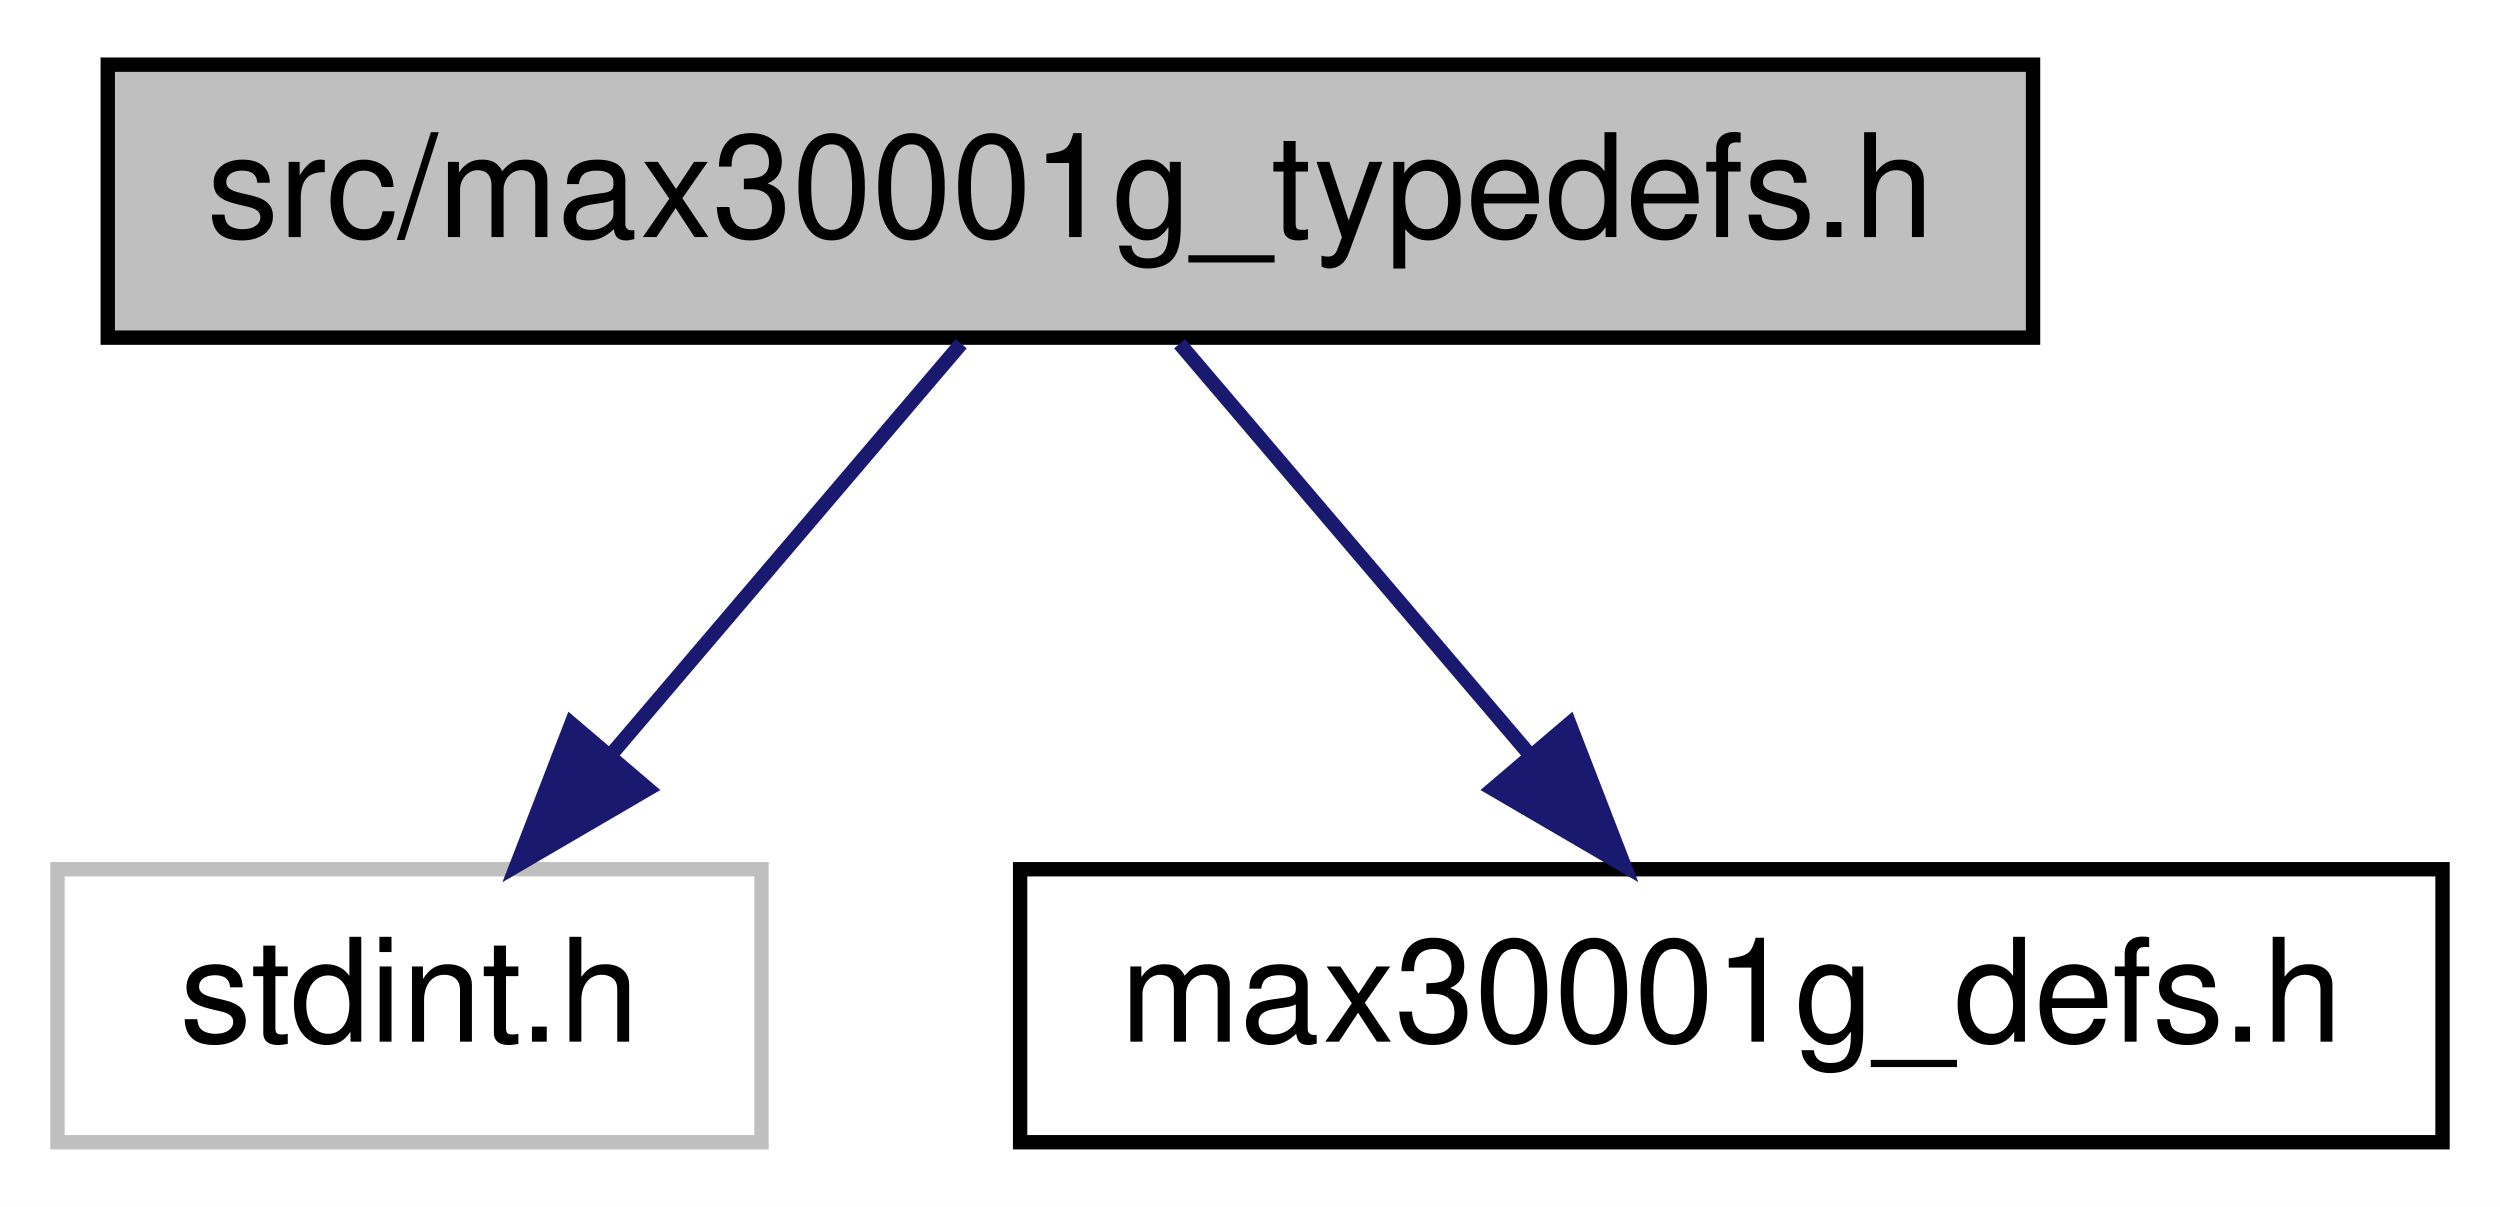
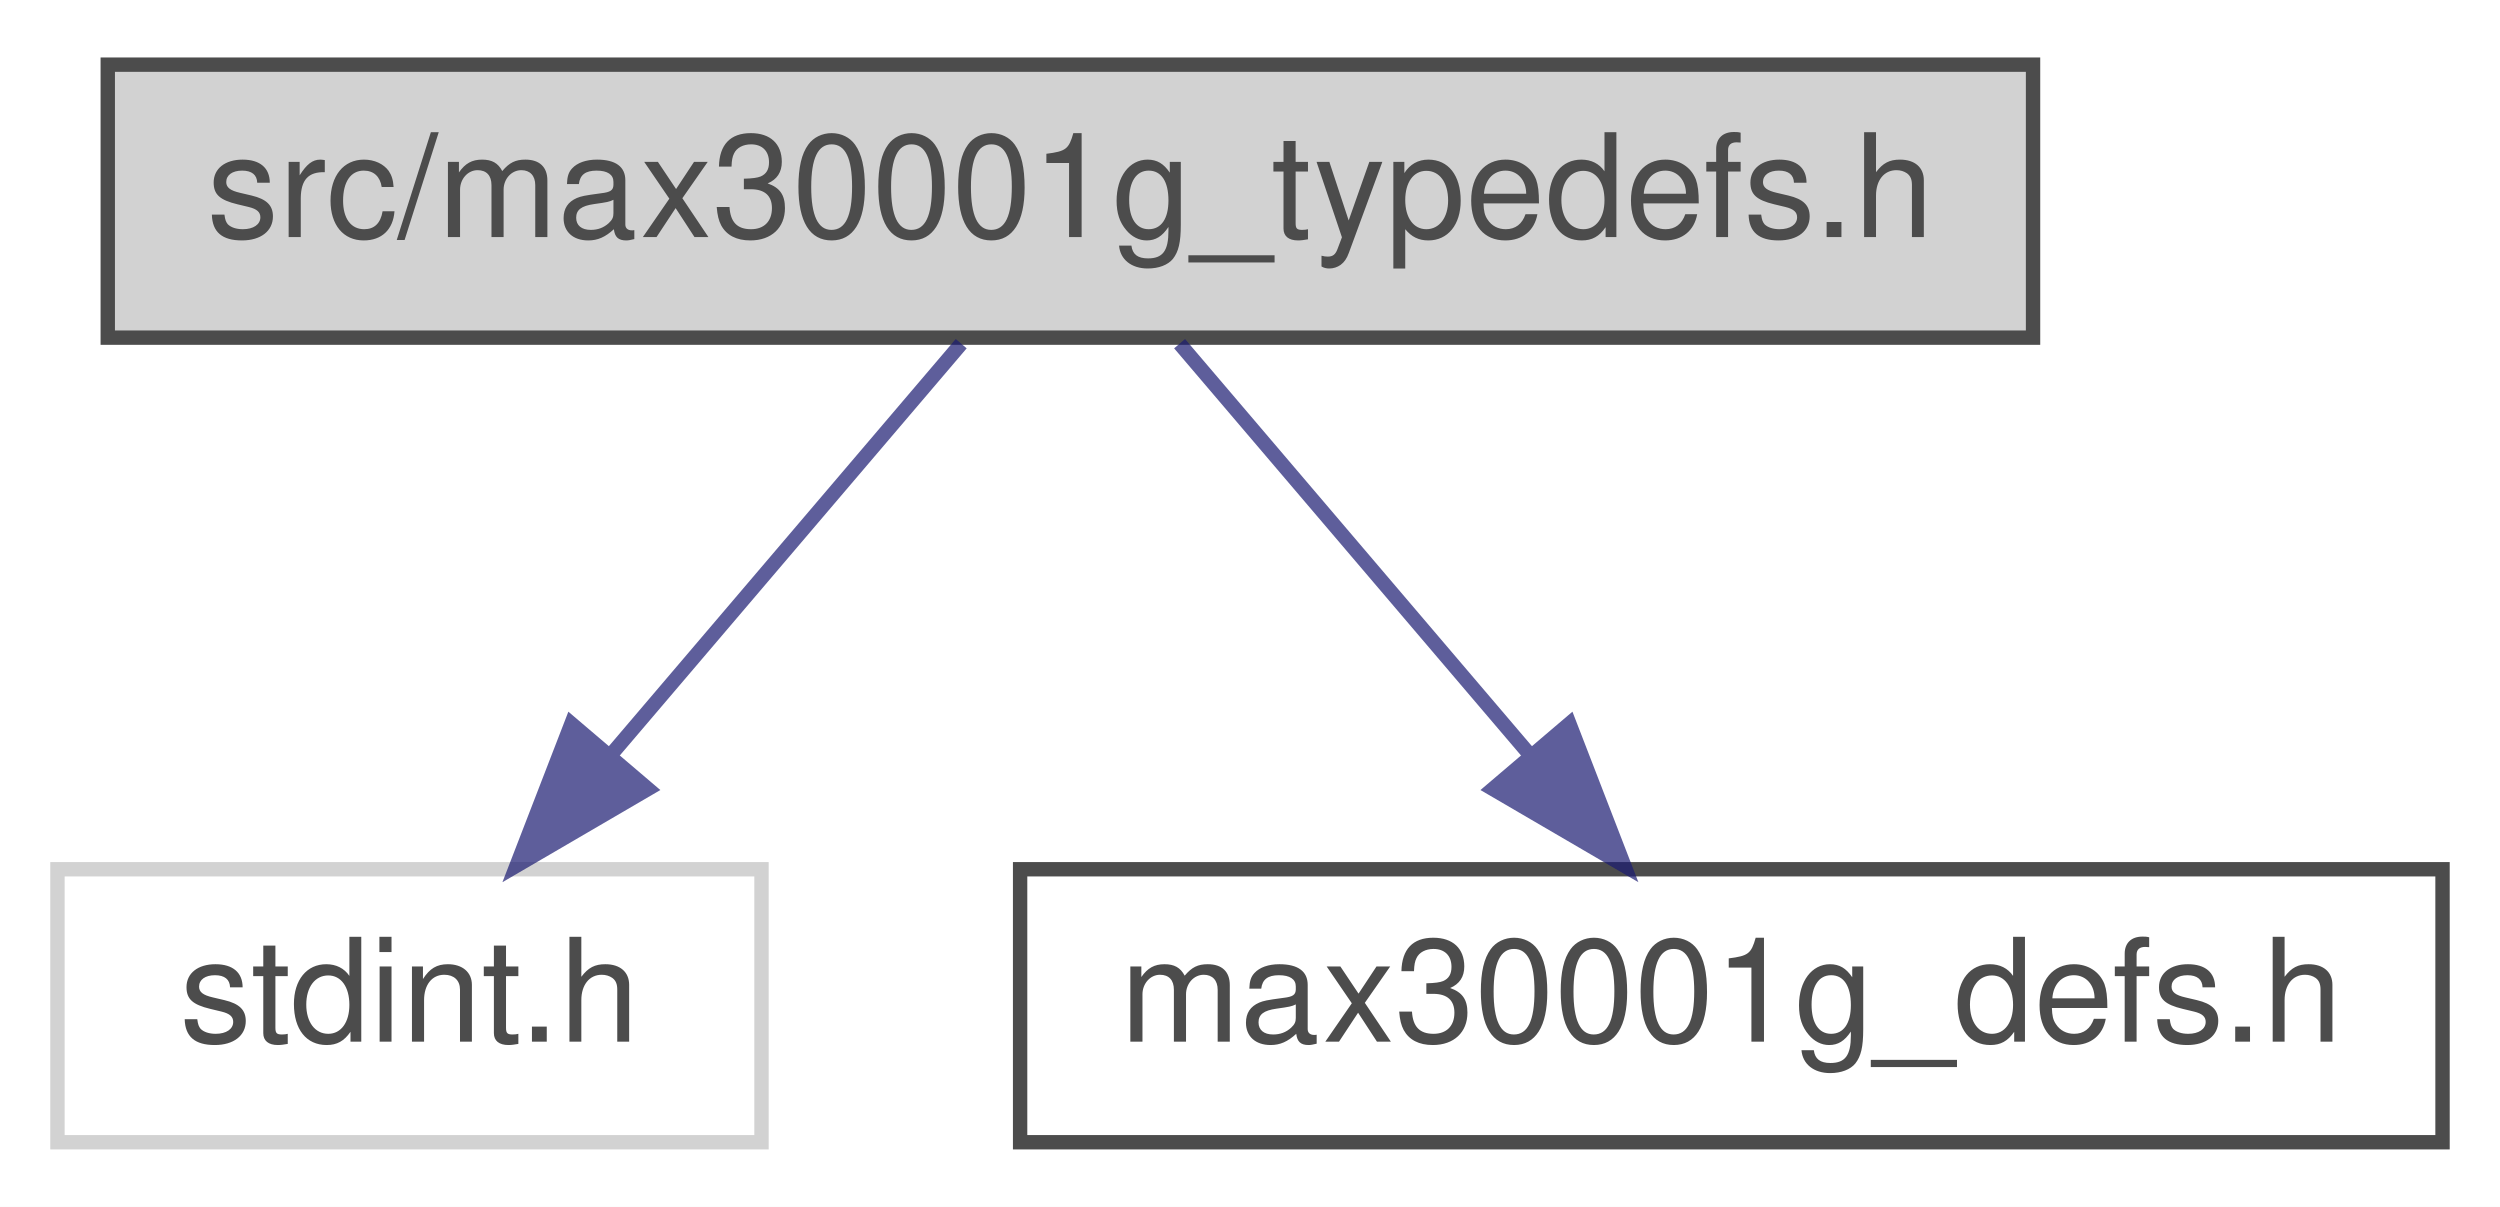
<svg xmlns="http://www.w3.org/2000/svg" xmlns:xlink="http://www.w3.org/1999/xlink" width="174pt" height="84pt" viewBox="0.00 0.00 174.00 84.00">
-   <g id="graph0" class="graph" transform="scale(1 1) rotate(0) translate(4 80)">
-     <polygon fill="white" stroke="transparent" points="-4,4 -4,-80 170,-80 170,4 -4,4" />
-     <g id="node1" class="node">
-       <g id="a_node1">
-         <a xlink:title=" ">
-           <polygon fill="#bfbfbf" stroke="black" points="3.5,-56.5 3.5,-75.5 137.5,-75.5 137.5,-56.5 3.5,-56.5" />
-           <text text-anchor="middle" x="70.5" y="-63.5" font-family="Helvetica,sans-Serif" font-size="10.00">src/max30001g_typedefs.h</text>
-         </a>
+   <svg id="main" version="1.1" xml:space="preserve">
+     <style type="text/css">
+ .node, .edge {opacity: 0.7;}
+ .node.selected, .edge.selected {opacity: 1;}
+ .edge:hover path { stroke: red; }
+ .edge:hover polygon { stroke: red; fill: red; }
+ </style>
+     <svg id="graph" class="graph">
+       <g id="graph0" class="graph" transform="scale(1 1) rotate(0) translate(4 80)">
+         <polygon fill="white" stroke="transparent" points="-4,4 -4,-80 170,-80 170,4 -4,4" />
+         <g id="node1" class="node">
+           <g id="a_node1">
+             <a xlink:title=" ">
+               <polygon fill="#bfbfbf" stroke="black" points="3.5,-56.5 3.5,-75.5 137.5,-75.5 137.5,-56.5 3.5,-56.5" />
+               <text text-anchor="middle" x="70.5" y="-63.5" font-family="Helvetica,sans-Serif" font-size="10.00">src/max30001g_typedefs.h</text>
+             </a>
+           </g>
+         </g>
+         <g id="node2" class="node">
+           <g id="a_node2">
+             <a xlink:title=" ">
+               <polygon fill="white" stroke="#bfbfbf" points="0,-0.5 0,-19.5 49,-19.5 49,-0.5 0,-0.5" />
+               <text text-anchor="middle" x="24.5" y="-7.5" font-family="Helvetica,sans-Serif" font-size="10.00">stdint.h</text>
+             </a>
+           </g>
+         </g>
+         <g id="edge1" class="edge">
+           <path fill="none" stroke="midnightblue" d="M62.9,-56.08C56.27,-48.3 46.48,-36.8 38.44,-27.37" />
+           <polygon fill="midnightblue" stroke="midnightblue" points="41.1,-25.09 31.95,-19.75 35.77,-29.63 41.1,-25.09" />
+         </g>
+         <g id="node3" class="node">
+           <g id="a_node3">
+             <a xlink:href="max30001g__defs_8h.html" target="_top" xlink:title=" ">
+               <polygon fill="white" stroke="black" points="67,-0.5 67,-19.5 166,-19.5 166,-0.5 67,-0.5" />
+               <text text-anchor="middle" x="116.5" y="-7.5" font-family="Helvetica,sans-Serif" font-size="10.00">max30001g_defs.h</text>
+             </a>
+           </g>
+         </g>
+         <g id="edge2" class="edge">
+           <path fill="none" stroke="midnightblue" d="M78.1,-56.08C84.73,-48.3 94.52,-36.8 102.56,-27.37" />
+           <polygon fill="midnightblue" stroke="midnightblue" points="105.23,-29.63 109.05,-19.75 99.9,-25.09 105.23,-29.63" />
+         </g>
      </g>
-     </g>
-     <g id="node2" class="node">
-       <g id="a_node2">
-         <a xlink:title=" ">
-           <polygon fill="white" stroke="#bfbfbf" points="0,-0.5 0,-19.5 49,-19.5 49,-0.5 0,-0.5" />
-           <text text-anchor="middle" x="24.5" y="-7.5" font-family="Helvetica,sans-Serif" font-size="10.00">stdint.h</text>
-         </a>
-       </g>
-     </g>
-     <g id="edge1" class="edge">
-       <path fill="none" stroke="midnightblue" d="M62.9,-56.08C56.27,-48.3 46.48,-36.8 38.44,-27.37" />
-       <polygon fill="midnightblue" stroke="midnightblue" points="41.1,-25.09 31.95,-19.75 35.77,-29.63 41.1,-25.09" />
-     </g>
-     <g id="node3" class="node">
-       <g id="a_node3">
-         <a xlink:href="max30001g__defs_8h.html" target="_top" xlink:title=" ">
-           <polygon fill="white" stroke="black" points="67,-0.5 67,-19.5 166,-19.5 166,-0.5 67,-0.5" />
-           <text text-anchor="middle" x="116.5" y="-7.5" font-family="Helvetica,sans-Serif" font-size="10.00">max30001g_defs.h</text>
-         </a>
-       </g>
-     </g>
-     <g id="edge2" class="edge">
-       <path fill="none" stroke="midnightblue" d="M78.1,-56.08C84.73,-48.3 94.52,-36.8 102.56,-27.37" />
-       <polygon fill="midnightblue" stroke="midnightblue" points="105.23,-29.63 109.05,-19.75 99.9,-25.09 105.23,-29.63" />
-     </g>
-   </g>
+     </svg>
+   </svg>
+   <style type="text/css">
+ 
+ [data-mouse-over-selected='false'] { opacity: 0.7; }
+ [data-mouse-over-selected='true']  { opacity: 1.0; }
+ 
+ </style>
</svg>
